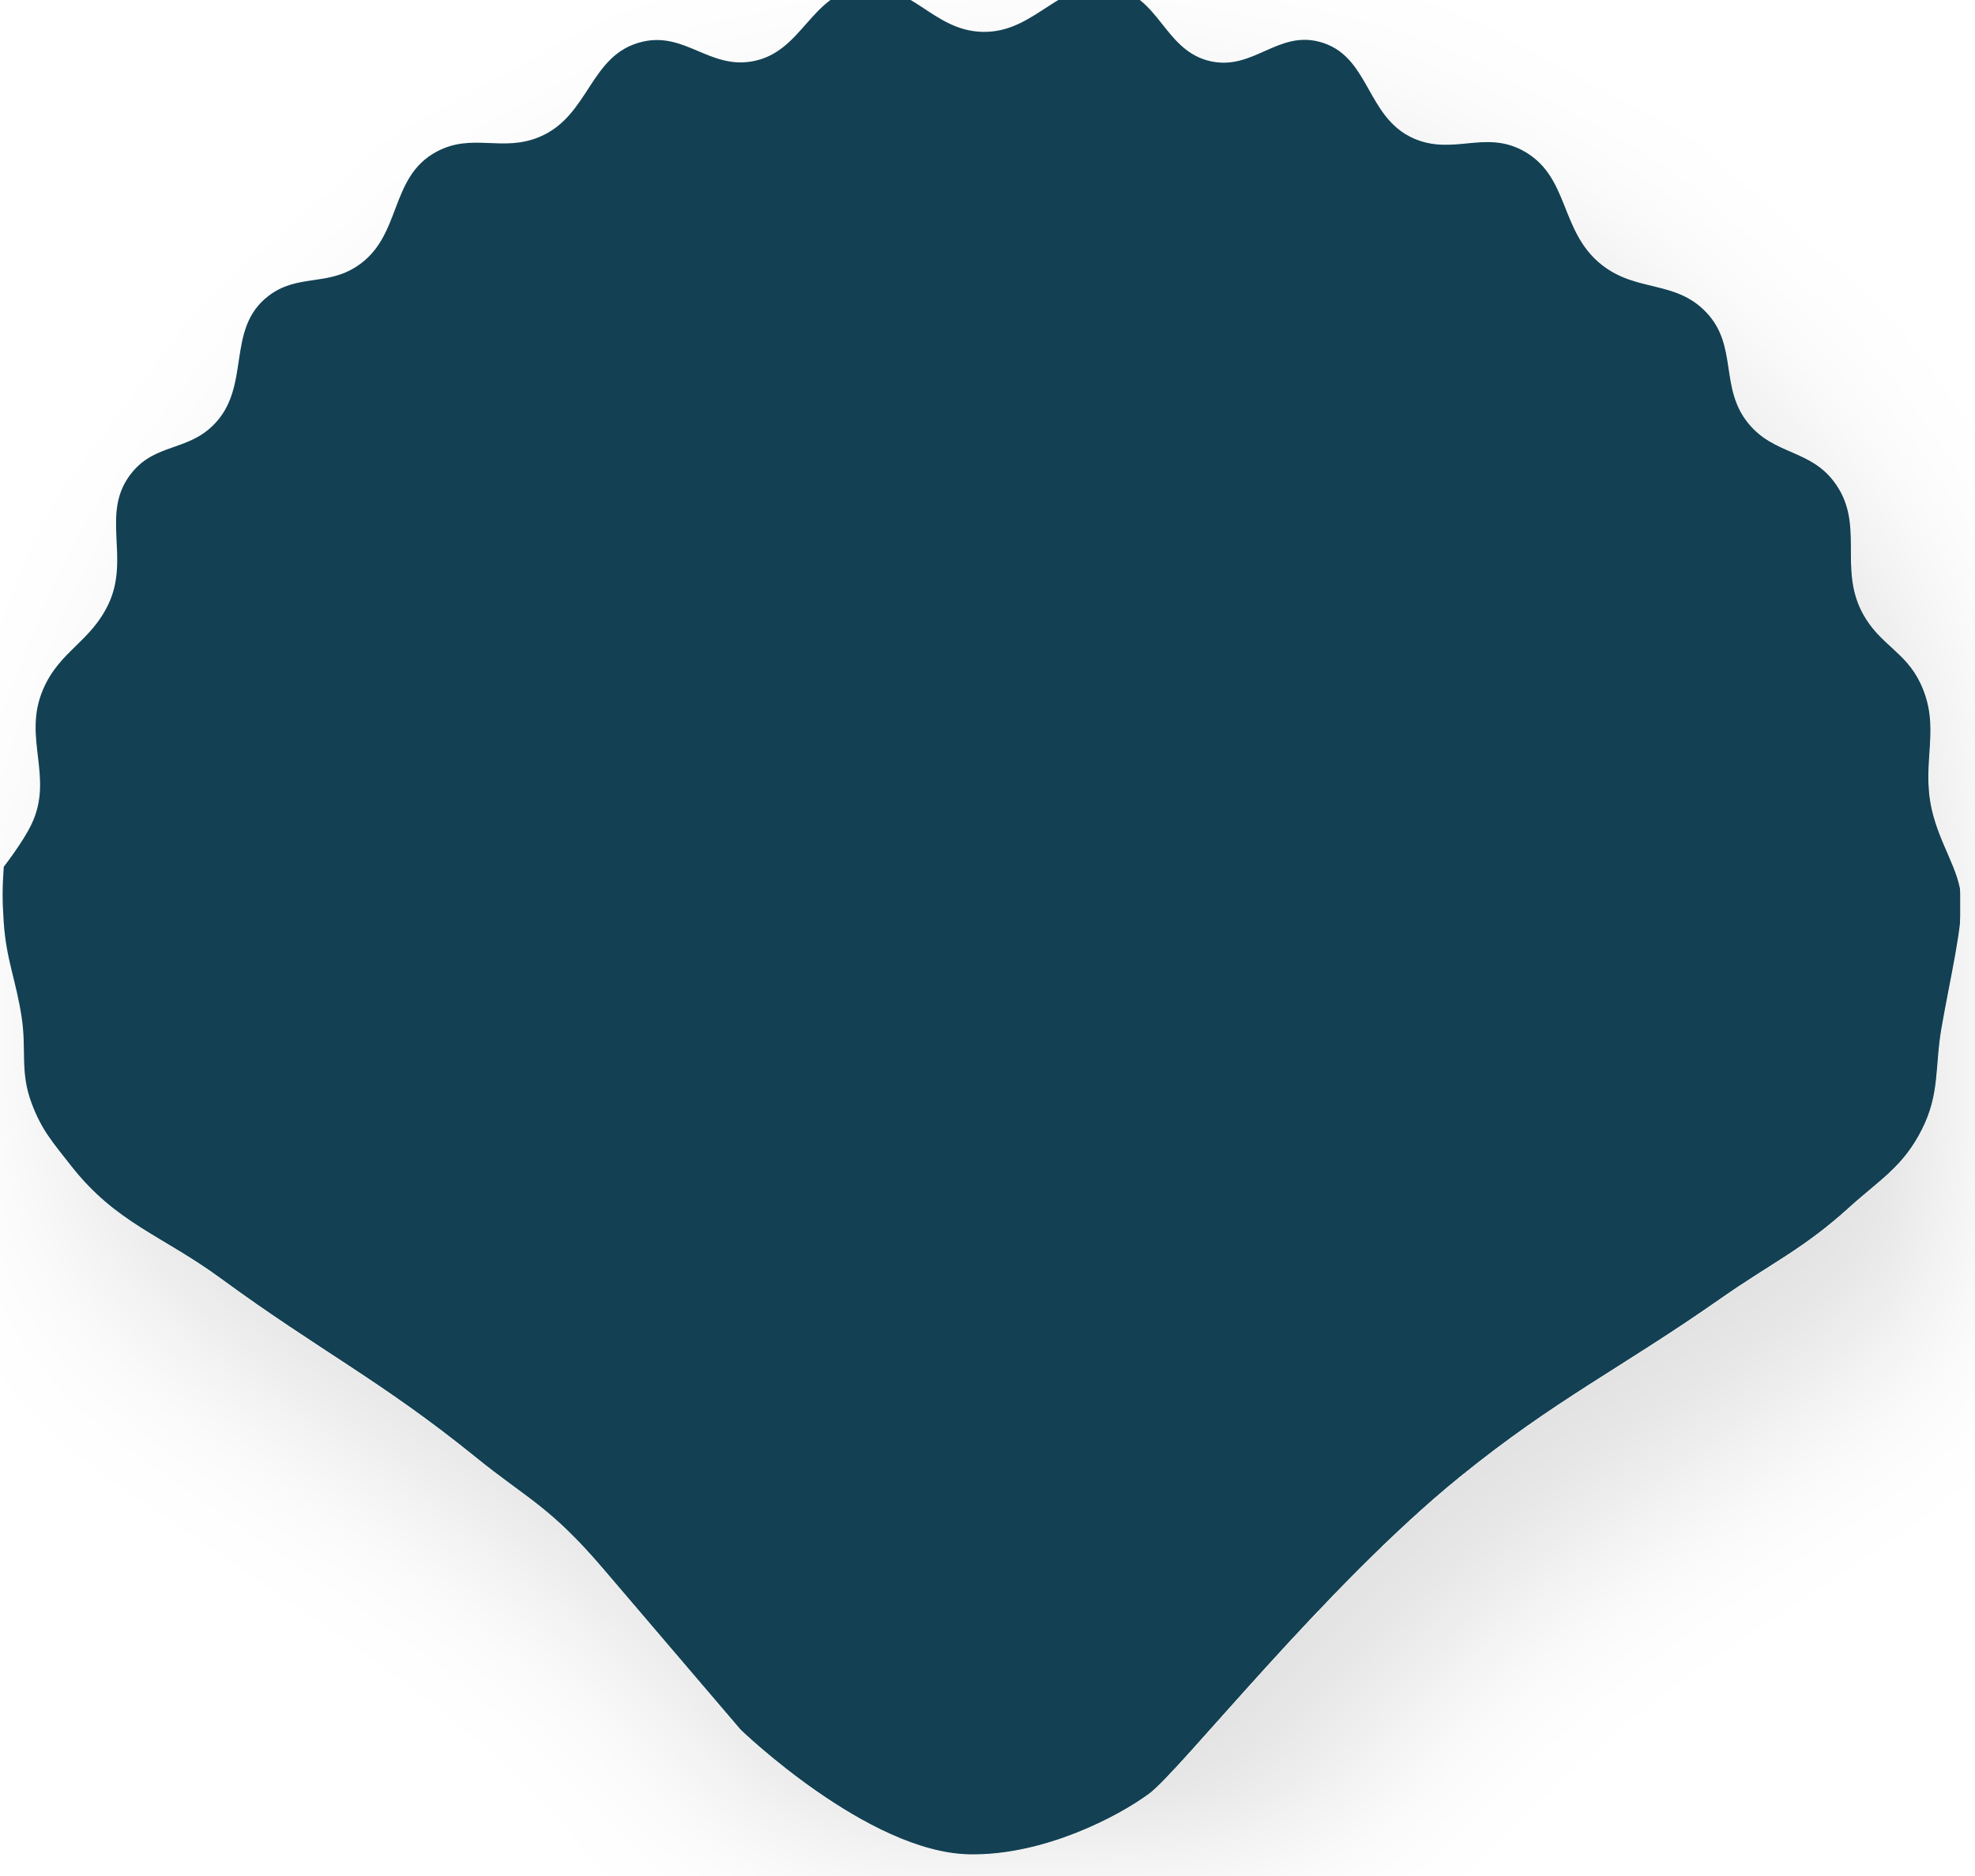
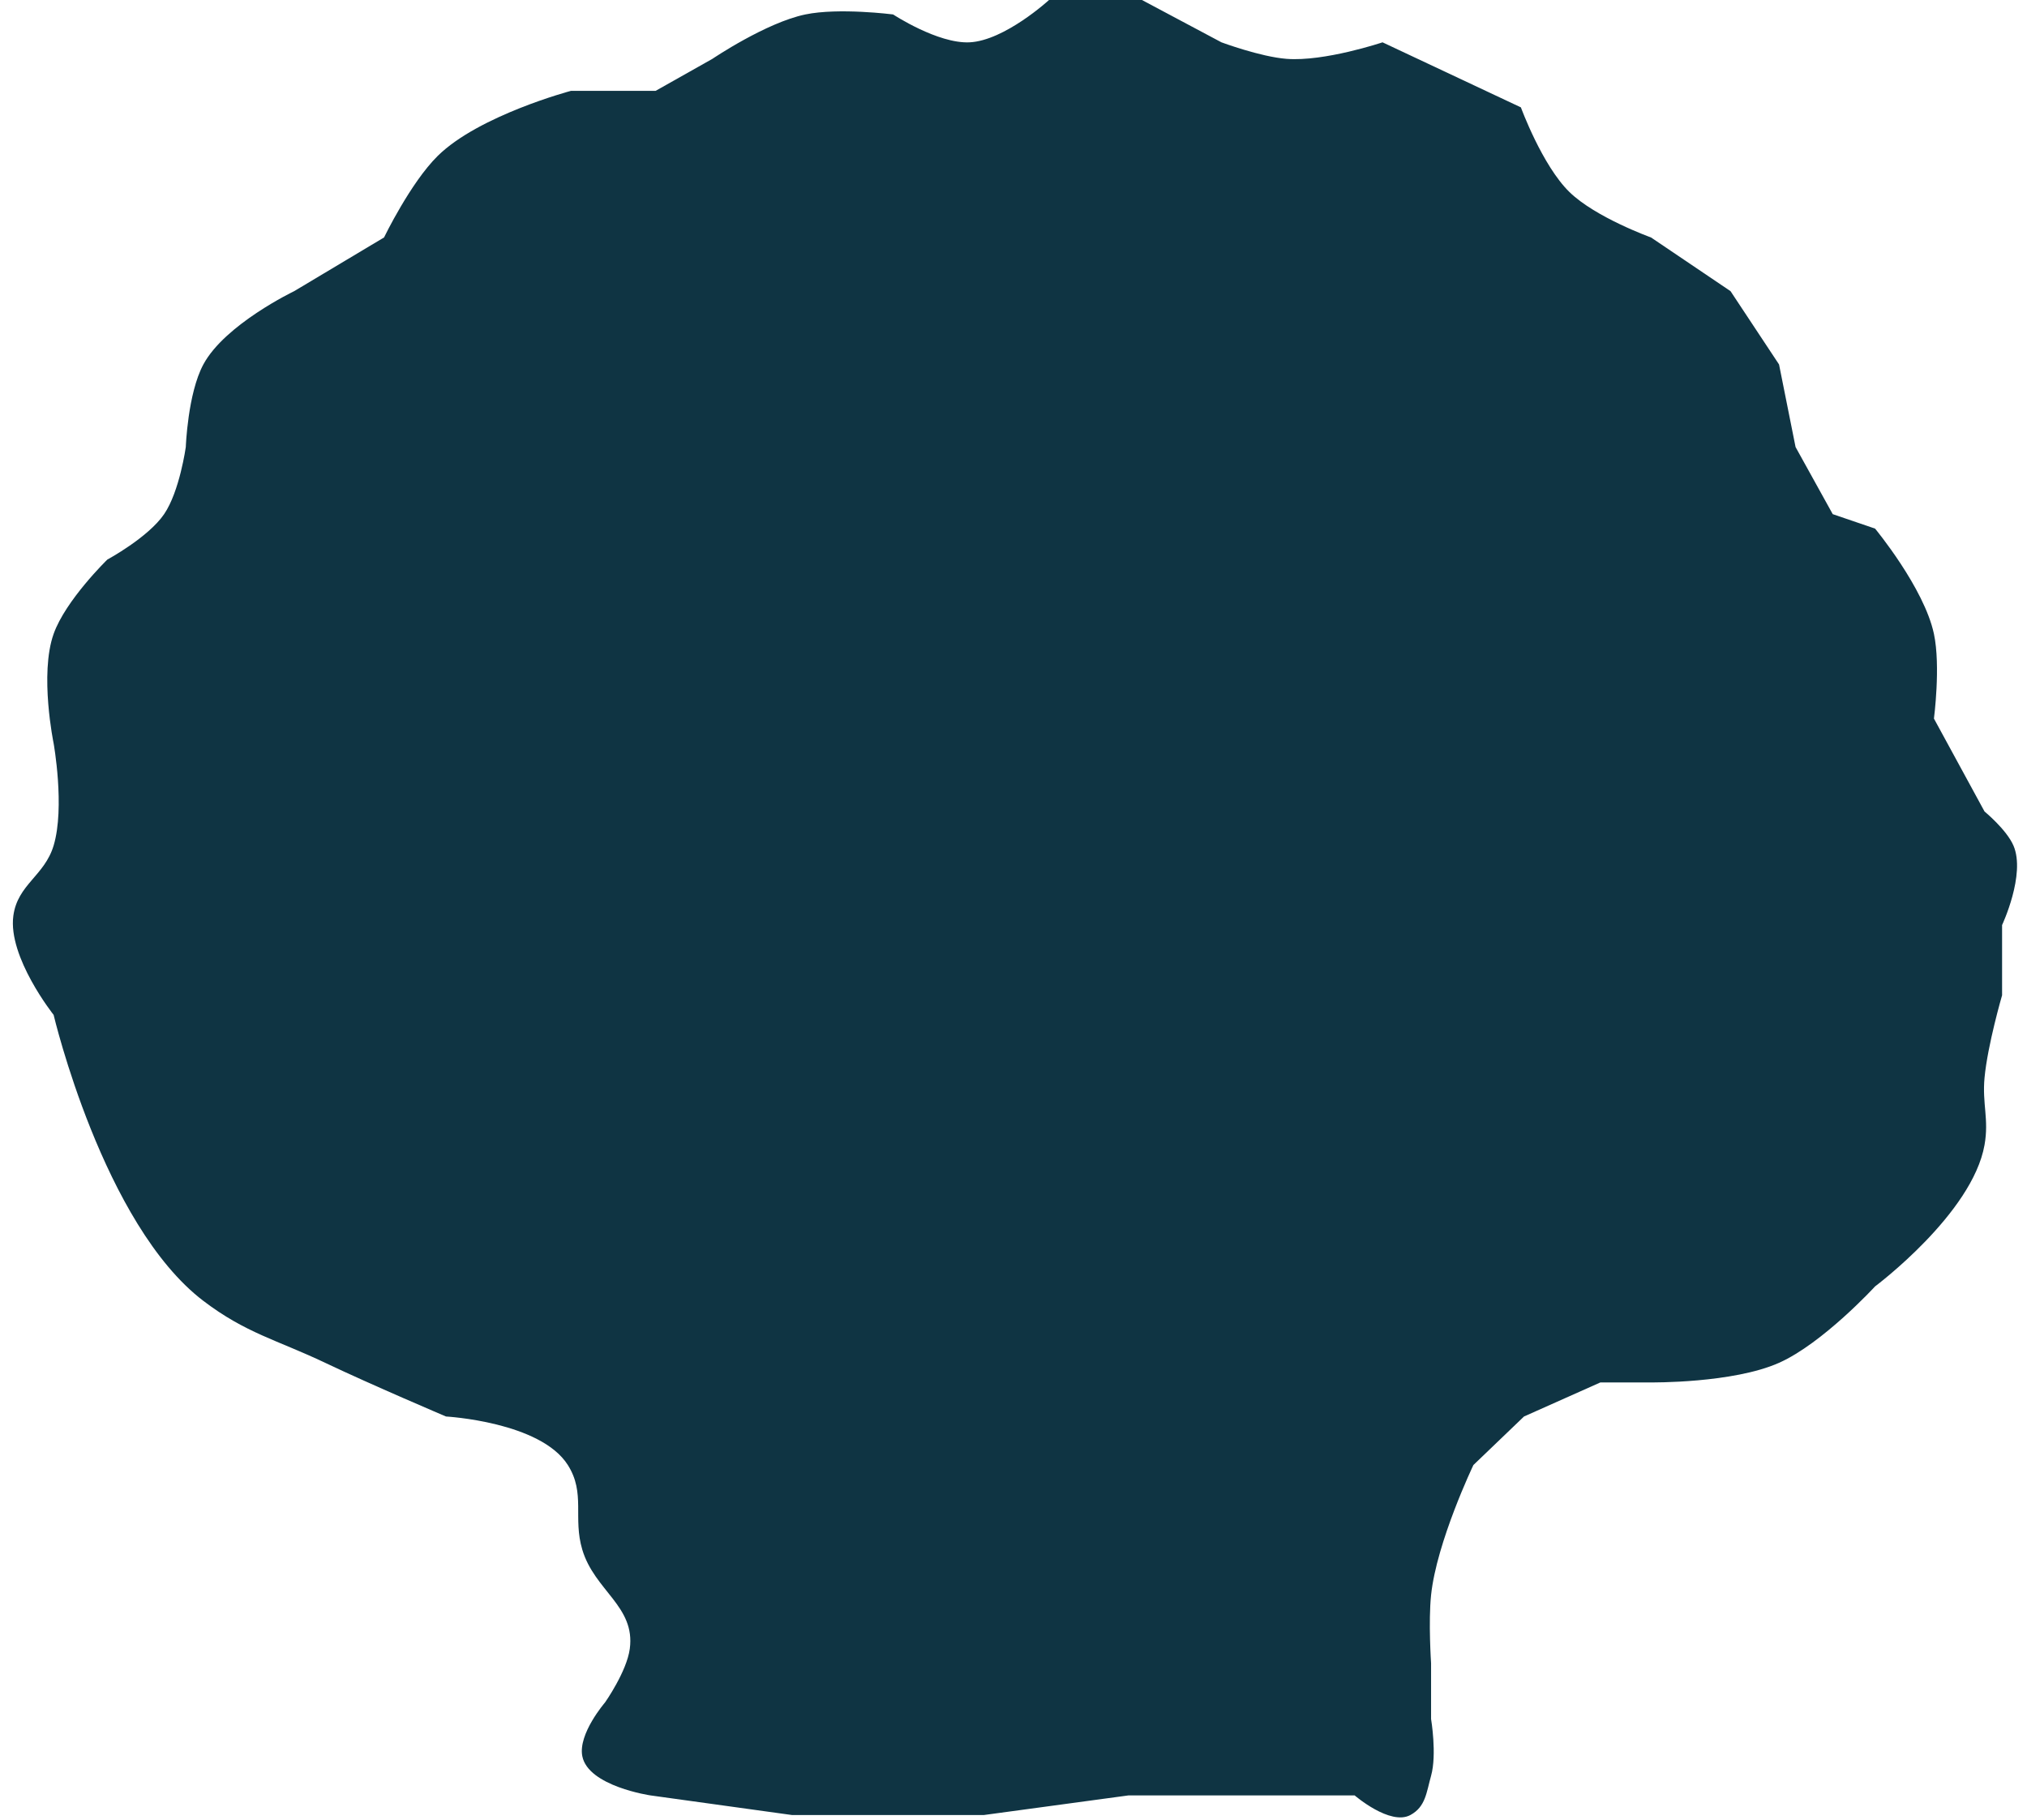
- <svg xmlns="http://www.w3.org/2000/svg" width="100" height="95" viewBox="0 0 100 95" fill="none">
-   <g id="Mask group" filter="url(#filter0_d_927_3188)">
-     <mask id="mask0_927_3188" style="mask-type:alpha" maskUnits="userSpaceOnUse" x="0" y="-1" width="100" height="95">
-       <path id="Vector 49" d="M30.551 79.449L37.501 87.59C37.501 87.59 43.938 93.81 49.084 93.903C52.833 93.972 56.612 91.993 58.184 90.83C59.756 89.667 67.096 80.317 73.903 74.797C78.769 70.851 82.009 69.335 87.14 65.743C89.669 63.972 91.305 63.249 93.593 61.174C95.17 59.743 96.36 59.093 97.316 57.187C98.233 55.356 97.957 54.054 98.308 52.036C98.754 49.483 99.384 46.886 99.301 45.474C99.219 44.062 98.22 42.788 97.812 40.988C97.258 38.542 98.311 36.854 97.233 34.592C96.471 32.992 95.194 32.654 94.337 31.103C93.037 28.749 94.479 26.51 92.848 24.374C91.616 22.76 89.844 23.028 88.546 21.466C87.039 19.653 88.02 17.526 86.395 15.818C84.827 14.17 82.885 14.817 81.1 13.409C78.93 11.696 79.501 8.863 77.047 7.594C75.14 6.608 73.553 7.872 71.586 7.012C69.135 5.941 69.377 2.78 66.788 2.111C64.689 1.569 63.449 3.556 61.328 3.108C58.957 2.607 58.743 -0.17 56.364 -0.63C53.685 -1.148 52.472 1.68 49.745 1.613C47.201 1.551 46.152 -0.922 43.623 -0.63C41.033 -0.331 40.649 2.658 38.08 3.108C35.914 3.488 34.68 1.615 32.537 2.111C29.842 2.736 29.877 5.854 27.325 6.929C25.429 7.728 23.93 6.71 22.113 7.677C19.674 8.976 20.377 11.985 18.059 13.492C16.516 14.496 15.054 13.867 13.592 14.987C11.384 16.68 12.769 19.602 10.779 21.55C9.473 22.827 7.905 22.48 6.725 23.876C5.003 25.913 6.634 28.194 5.484 30.604C4.569 32.524 3.008 32.967 2.175 34.924C1.131 37.379 2.742 39.326 1.596 41.736C1.163 42.645 0.189 43.895 0.189 43.895C0.114 44.996 0.114 45.619 0.189 46.72C0.32 48.63 0.816 49.644 1.099 51.538C1.35 53.217 1.005 54.266 1.596 55.857C2.102 57.224 2.685 57.867 3.581 59.014C5.873 61.95 8.192 62.545 11.192 64.746C16.157 68.387 19.315 69.922 24.098 73.8C26.7 75.909 27.837 76.27 30.551 79.449Z" fill="#FEFEFE" />
-     </mask>
-     <g mask="url(#mask0_927_3188)">
-       <rect id="Rectangle 45" x="-0.379" y="-1.086" width="99.63" height="135.624" fill="#134153" />
-     </g>
-   </g>
-   <defs>
-     <filter id="filter0_d_927_3188" x="-5.894" y="-4.432" width="117.274" height="112.755" filterUnits="userSpaceOnUse" color-interpolation-filters="sRGB">
-       <feFlood flood-opacity="0" result="BackgroundImageFix" />
-       <feColorMatrix in="SourceAlpha" type="matrix" values="0 0 0 0 0 0 0 0 0 0 0 0 0 0 0 0 0 0 127 0" result="hardAlpha" />
-       <feOffset dx="3.052" dy="5.34" />
-       <feGaussianBlur stdDeviation="4.539" />
-       <feComposite in2="hardAlpha" operator="out" />
-       <feColorMatrix type="matrix" values="0 0 0 0 0 0 0 0 0 0 0 0 0 0 0 0 0 0 0.12 0" />
-       <feBlend mode="normal" in2="BackgroundImageFix" result="effect1_dropShadow_927_3188" />
-       <feBlend mode="normal" in="SourceGraphic" in2="effect1_dropShadow_927_3188" result="shape" />
-     </filter>
-   </defs>
+ <svg xmlns="http://www.w3.org/2000/svg" width="147" height="132" viewBox="0 0 147 132" fill="none">
+   <path d="M43.876 123.482C43.876 123.482 41.911 125.756 42.229 127.376C42.657 129.562 47.171 130.222 47.171 130.222L57.43 131.644H65.368H71.358L81.842 130.222H90.828H98.241C98.241 130.222 100.813 132.442 102.285 131.644C103.389 131.046 103.444 130.008 103.783 128.799C104.216 127.25 103.783 124.68 103.783 124.68V120.637C103.783 120.637 103.582 117.614 103.783 115.694C104.186 111.841 106.853 106.259 106.853 106.259L110.522 102.74L116.063 100.268H119.733C119.733 100.268 125.667 100.339 129.018 98.846C132.193 97.431 135.982 93.304 135.982 93.304C135.982 93.304 143.037 88.033 143.92 83.045C144.251 81.174 143.744 80.071 143.92 78.178C144.141 75.796 145.193 72.187 145.193 72.187V67.095C145.193 67.095 146.92 63.417 146.017 61.329C145.514 60.168 143.92 58.858 143.92 58.858L140.251 52.119C140.251 52.119 140.749 48.324 140.251 45.978C139.541 42.636 135.982 38.34 135.982 38.34L132.912 37.292L130.216 32.424L129.018 26.434L125.499 21.117L119.733 17.223C119.733 17.223 115.71 15.775 113.817 13.928C111.839 11.998 110.297 7.788 110.297 7.788L100.263 3.07C100.263 3.07 96.05 4.484 93.299 4.268C91.404 4.12 88.581 3.07 88.581 3.07L82.815 0H76.076C76.076 0 72.858 2.95 70.31 3.07C68.009 3.178 64.769 1.048 64.769 1.048C64.769 1.048 60.837 0.543 58.404 1.048C55.547 1.641 51.664 4.268 51.664 4.268L47.545 6.59H41.405C41.405 6.59 34.736 8.362 31.745 11.307C29.774 13.248 27.851 17.223 27.851 17.223L21.336 21.117C21.336 21.117 16.314 23.522 14.747 26.434C13.613 28.54 13.474 32.424 13.474 32.424C13.474 32.424 13.028 35.643 11.901 37.292C10.739 38.992 7.783 40.587 7.783 40.587C7.783 40.587 4.758 43.531 3.889 45.978C2.851 48.899 3.889 53.916 3.889 53.916C3.889 53.916 4.72 58.556 3.889 61.329C3.23 63.525 1.276 64.15 0.968 66.421C0.561 69.424 3.889 73.61 3.889 73.61C3.889 73.61 7.473 88.813 14.747 94.353C17.826 96.698 20.087 97.183 23.583 98.846C26.964 100.454 32.344 102.74 32.344 102.74C32.344 102.74 39.195 103.12 41.18 106.259C42.481 108.315 41.531 110.069 42.229 112.4C43.121 115.382 46.087 116.503 45.673 119.588C45.451 121.248 43.876 123.482 43.876 123.482Z" fill="#0F3443" />
</svg>
